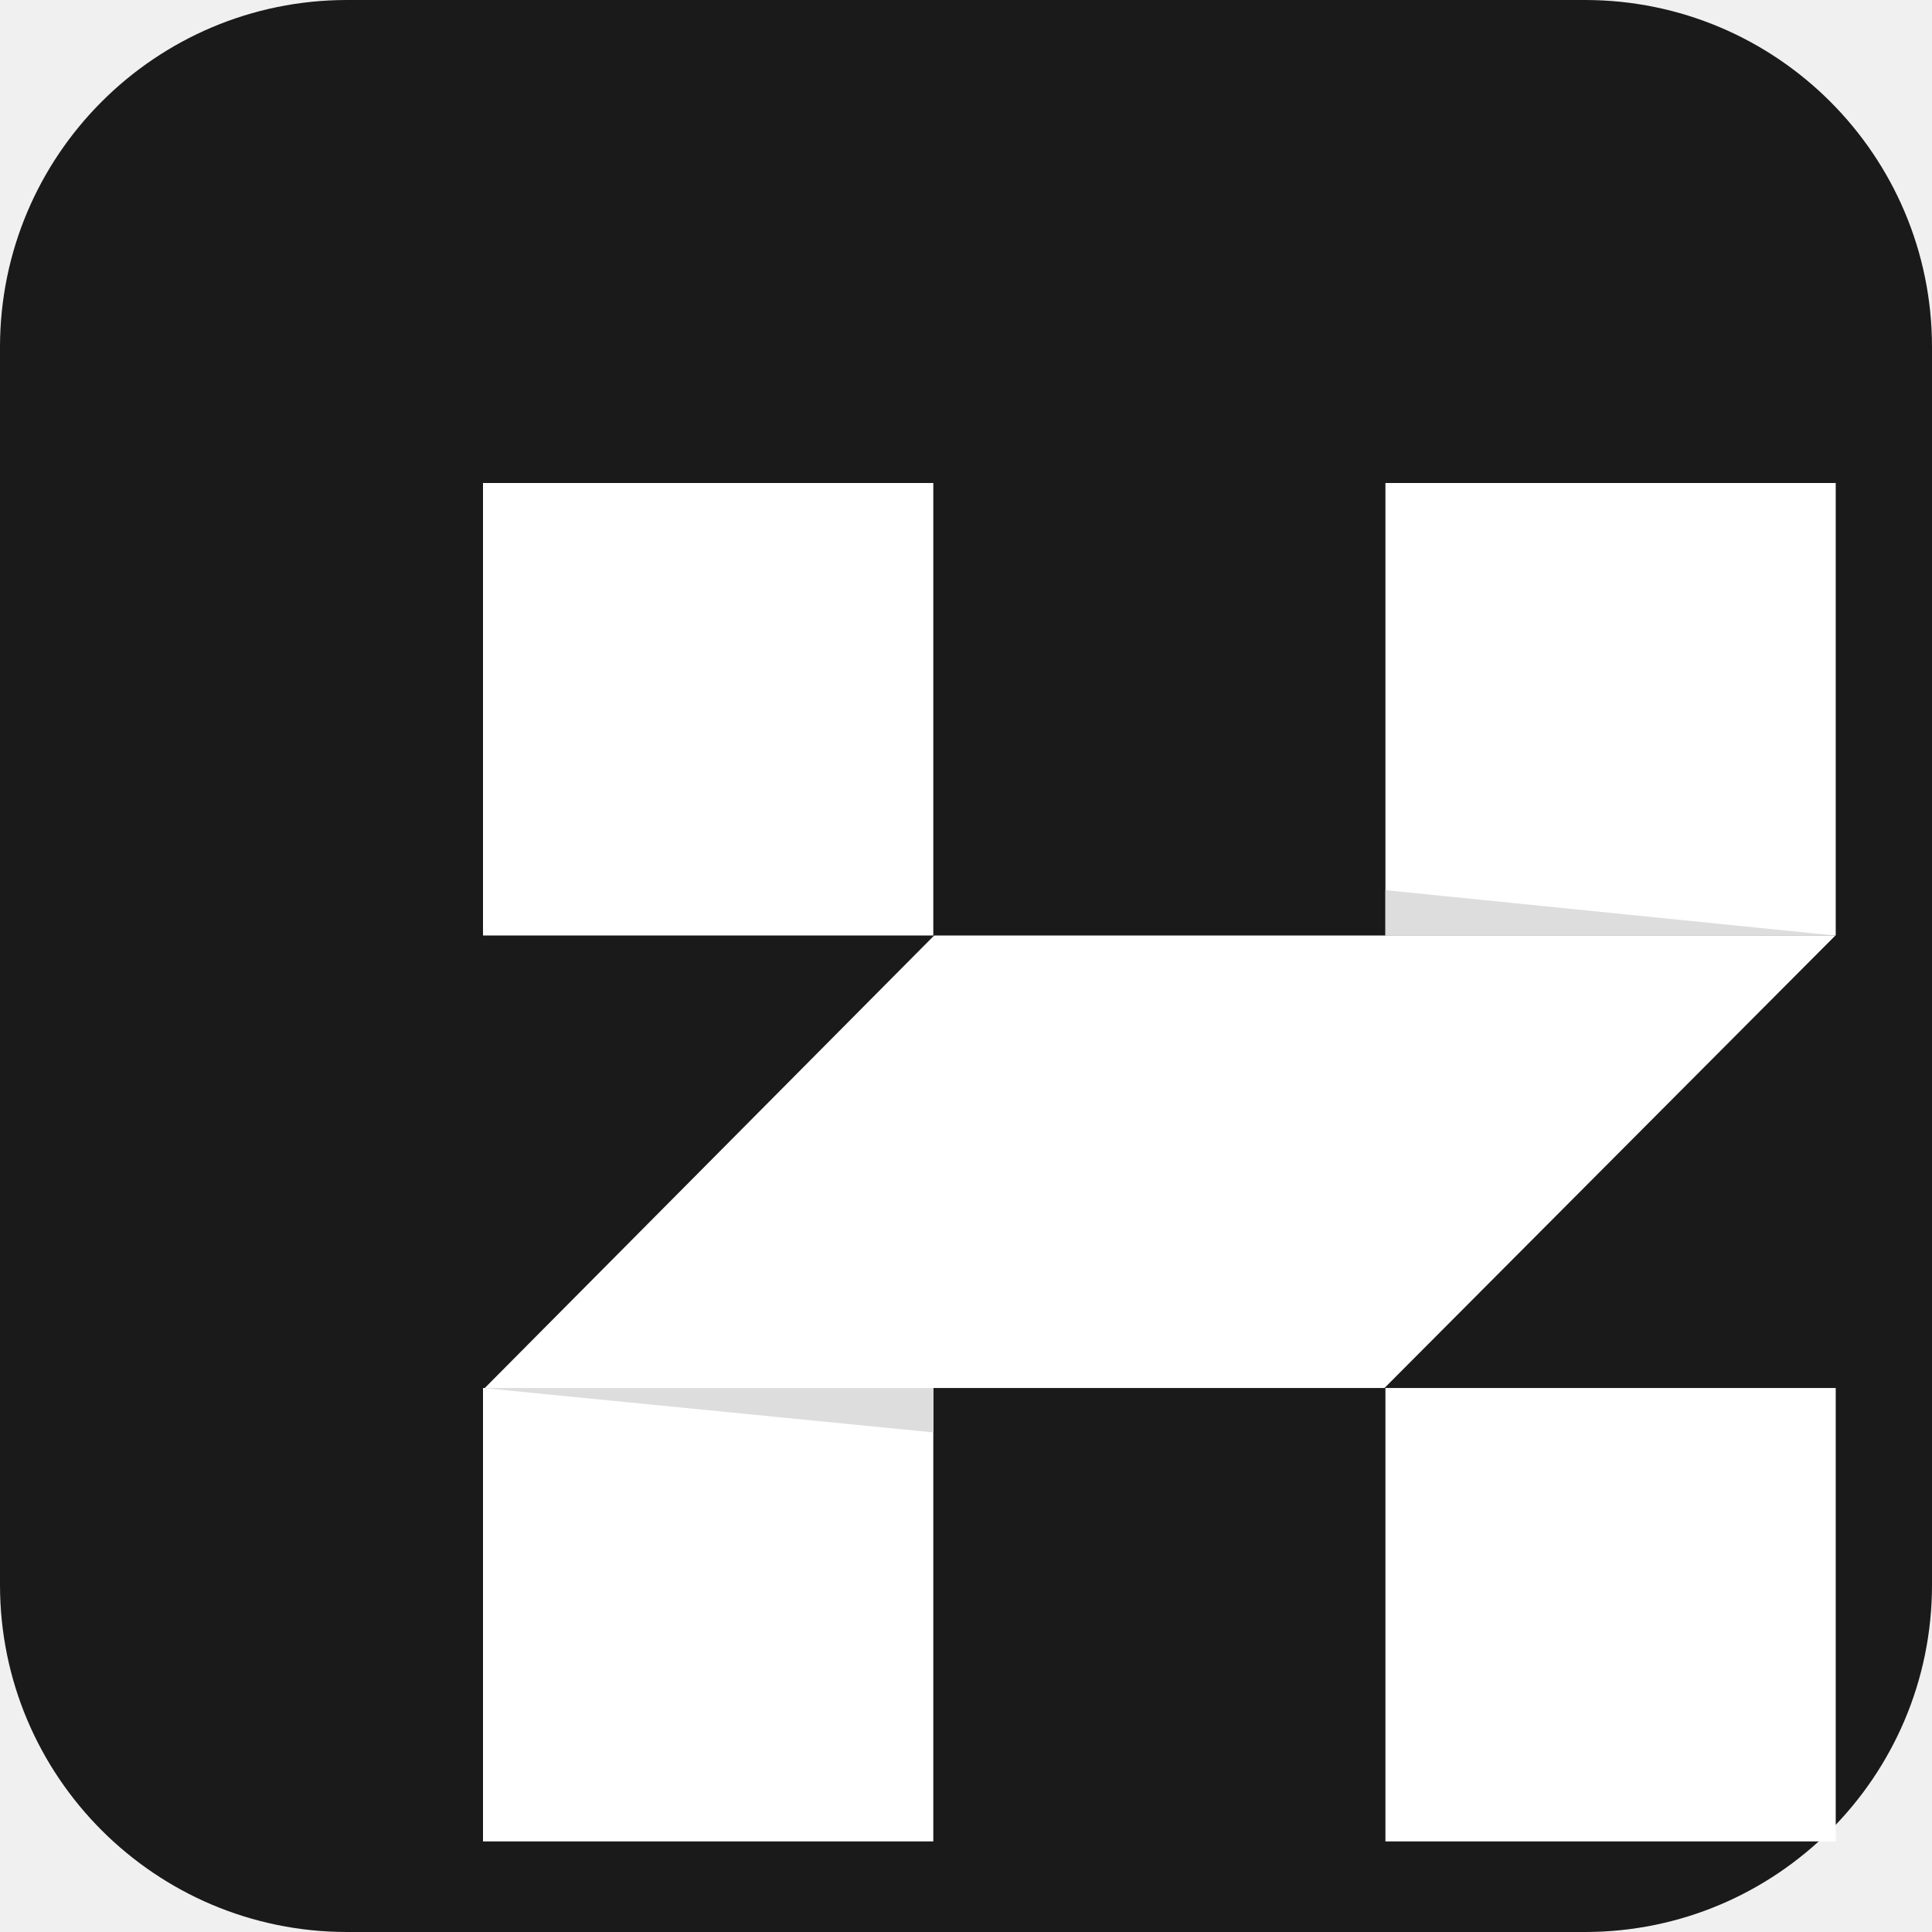
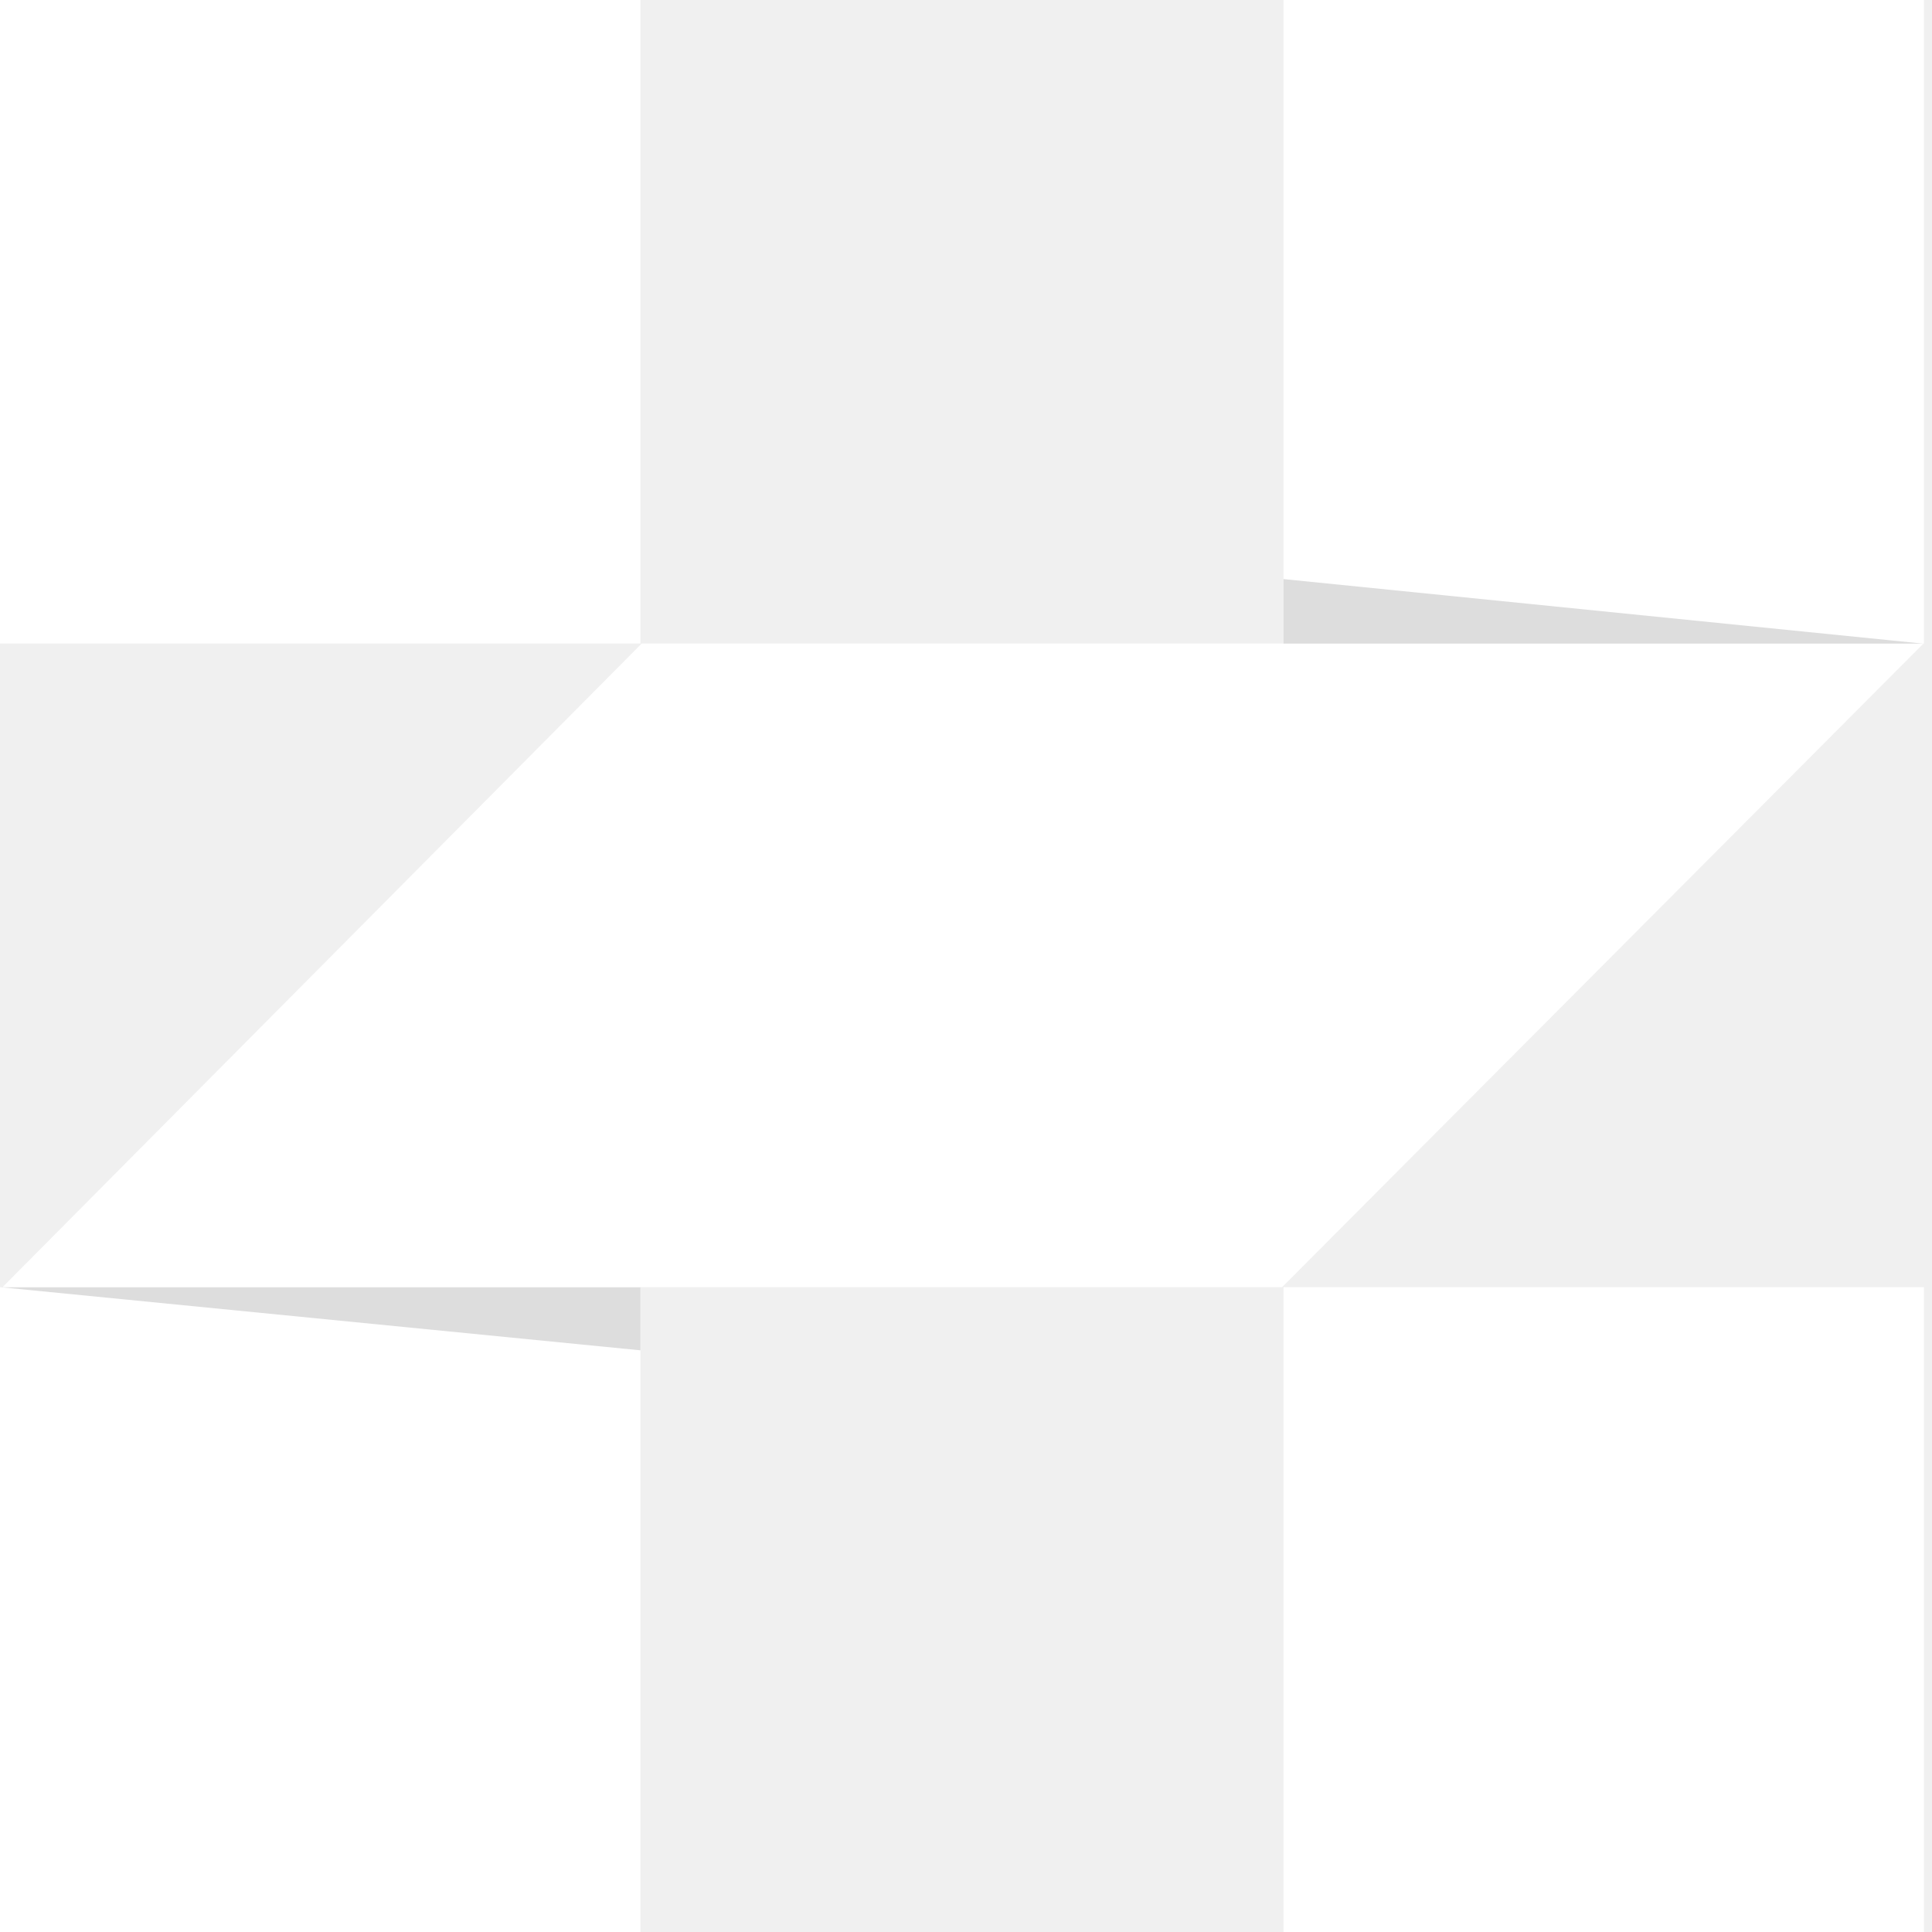
- <svg xmlns="http://www.w3.org/2000/svg" width="512" height="512" viewBox="0 0 512 512">
-   <rect width="512" height="512" rx="92" fill="#1a1a1a" />
-   <g transform="translate(128, 128) scale(5.373, 5.373)">
-     <path d="M22.21 67V44.637H0V67H22.21Z" fill="#ffffff" />
-     <path d="M0 44.637L22.21 46.828V44.637H0Z" fill="#DDDDDD" />
-     <path d="M66.704 22.318H22.253L0.088 44.637H44.463L66.704 22.318Z" fill="#ffffff" />
-     <path d="M22.21 0H0V22.318H22.21V0Z" fill="#ffffff" />
-     <path d="M66.72 0H44.51V22.318H66.72V0Z" fill="#ffffff" />
-     <path d="M66.675 22.319L44.51 20.082V22.319H66.675Z" fill="#DDDDDD" />
-     <path d="M66.72 67V44.637H44.51V67H66.72Z" fill="#ffffff" />
-   </g>
+ <svg xmlns="http://www.w3.org/2000/svg" viewBox="0 0 67 67">
+   <path d="M22.21 67V44.637H0V67H22.21Z" fill="#ffffff" opacity="1" />
+   <path d="M0 44.637L22.21 46.828V44.637H0Z" fill="#DDDDDD" opacity="1" />
+   <path d="M66.704 22.318H22.253L0.088 44.637H44.463L66.704 22.318Z" fill="#ffffff" opacity="1" />
+   <path d="M22.21 0H0V22.318H22.21V0Z" fill="#ffffff" opacity="1" />
+   <path d="M66.72 0H44.51V22.318H66.72V0Z" fill="#ffffff" opacity="1" />
+   <path d="M66.675 22.319L44.51 20.082V22.319H66.675Z" fill="#DDDDDD" opacity="1" />
+   <path d="M66.72 67V44.637H44.51V67H66.72Z" fill="#ffffff" opacity="1" />
</svg>
